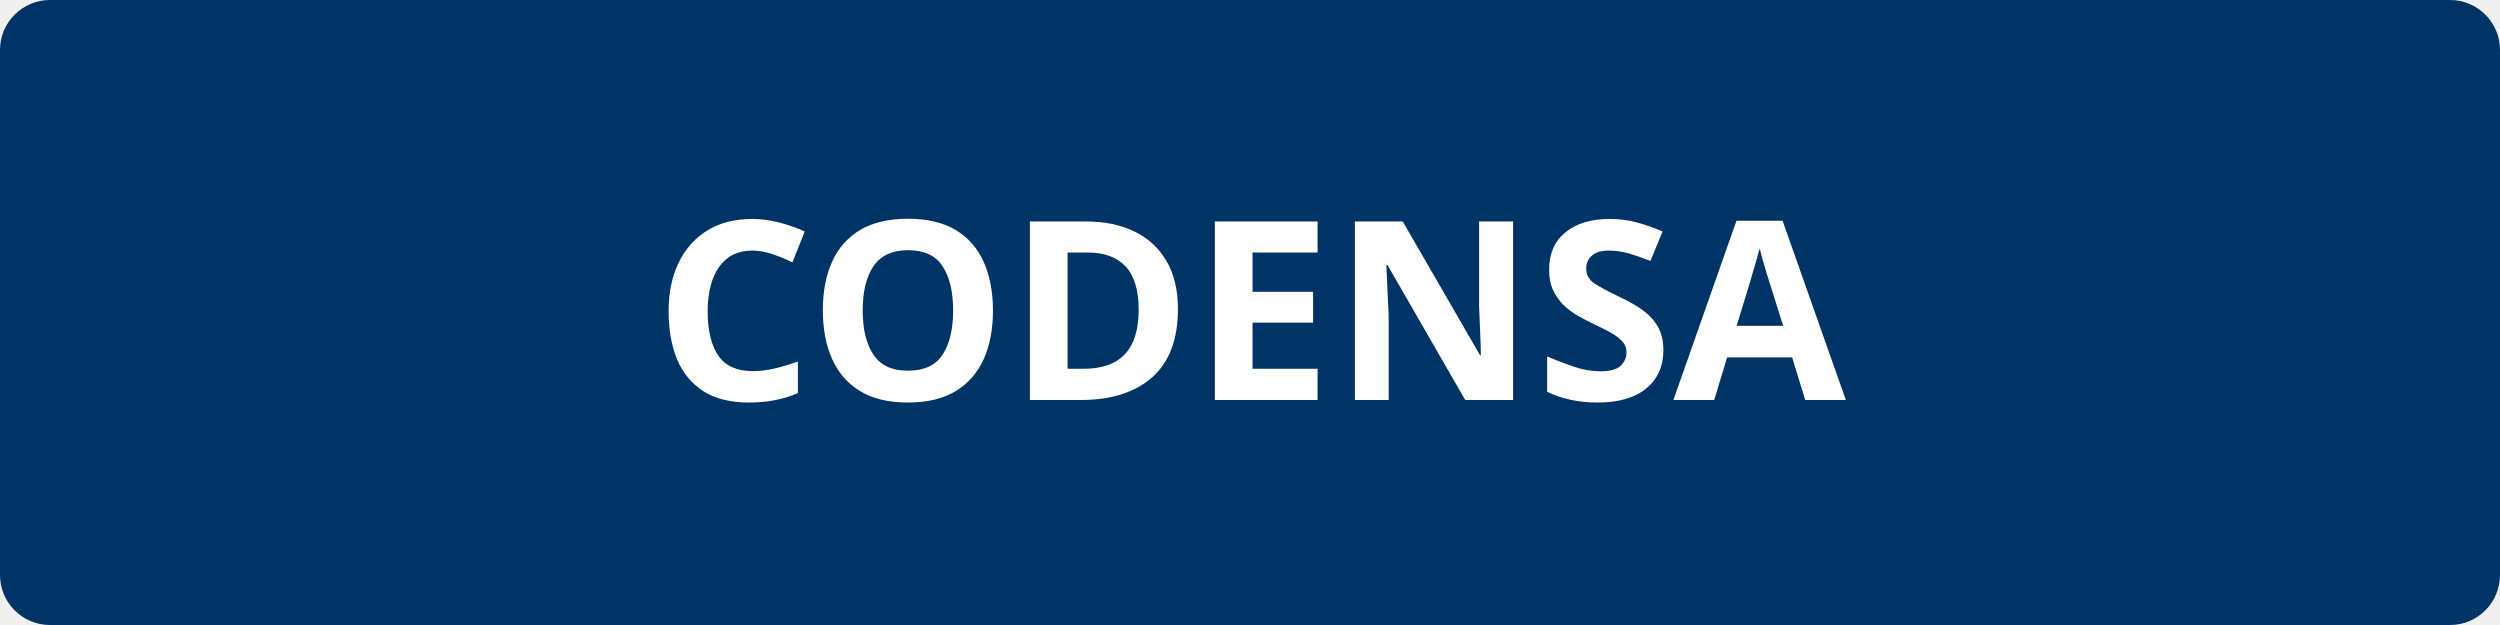
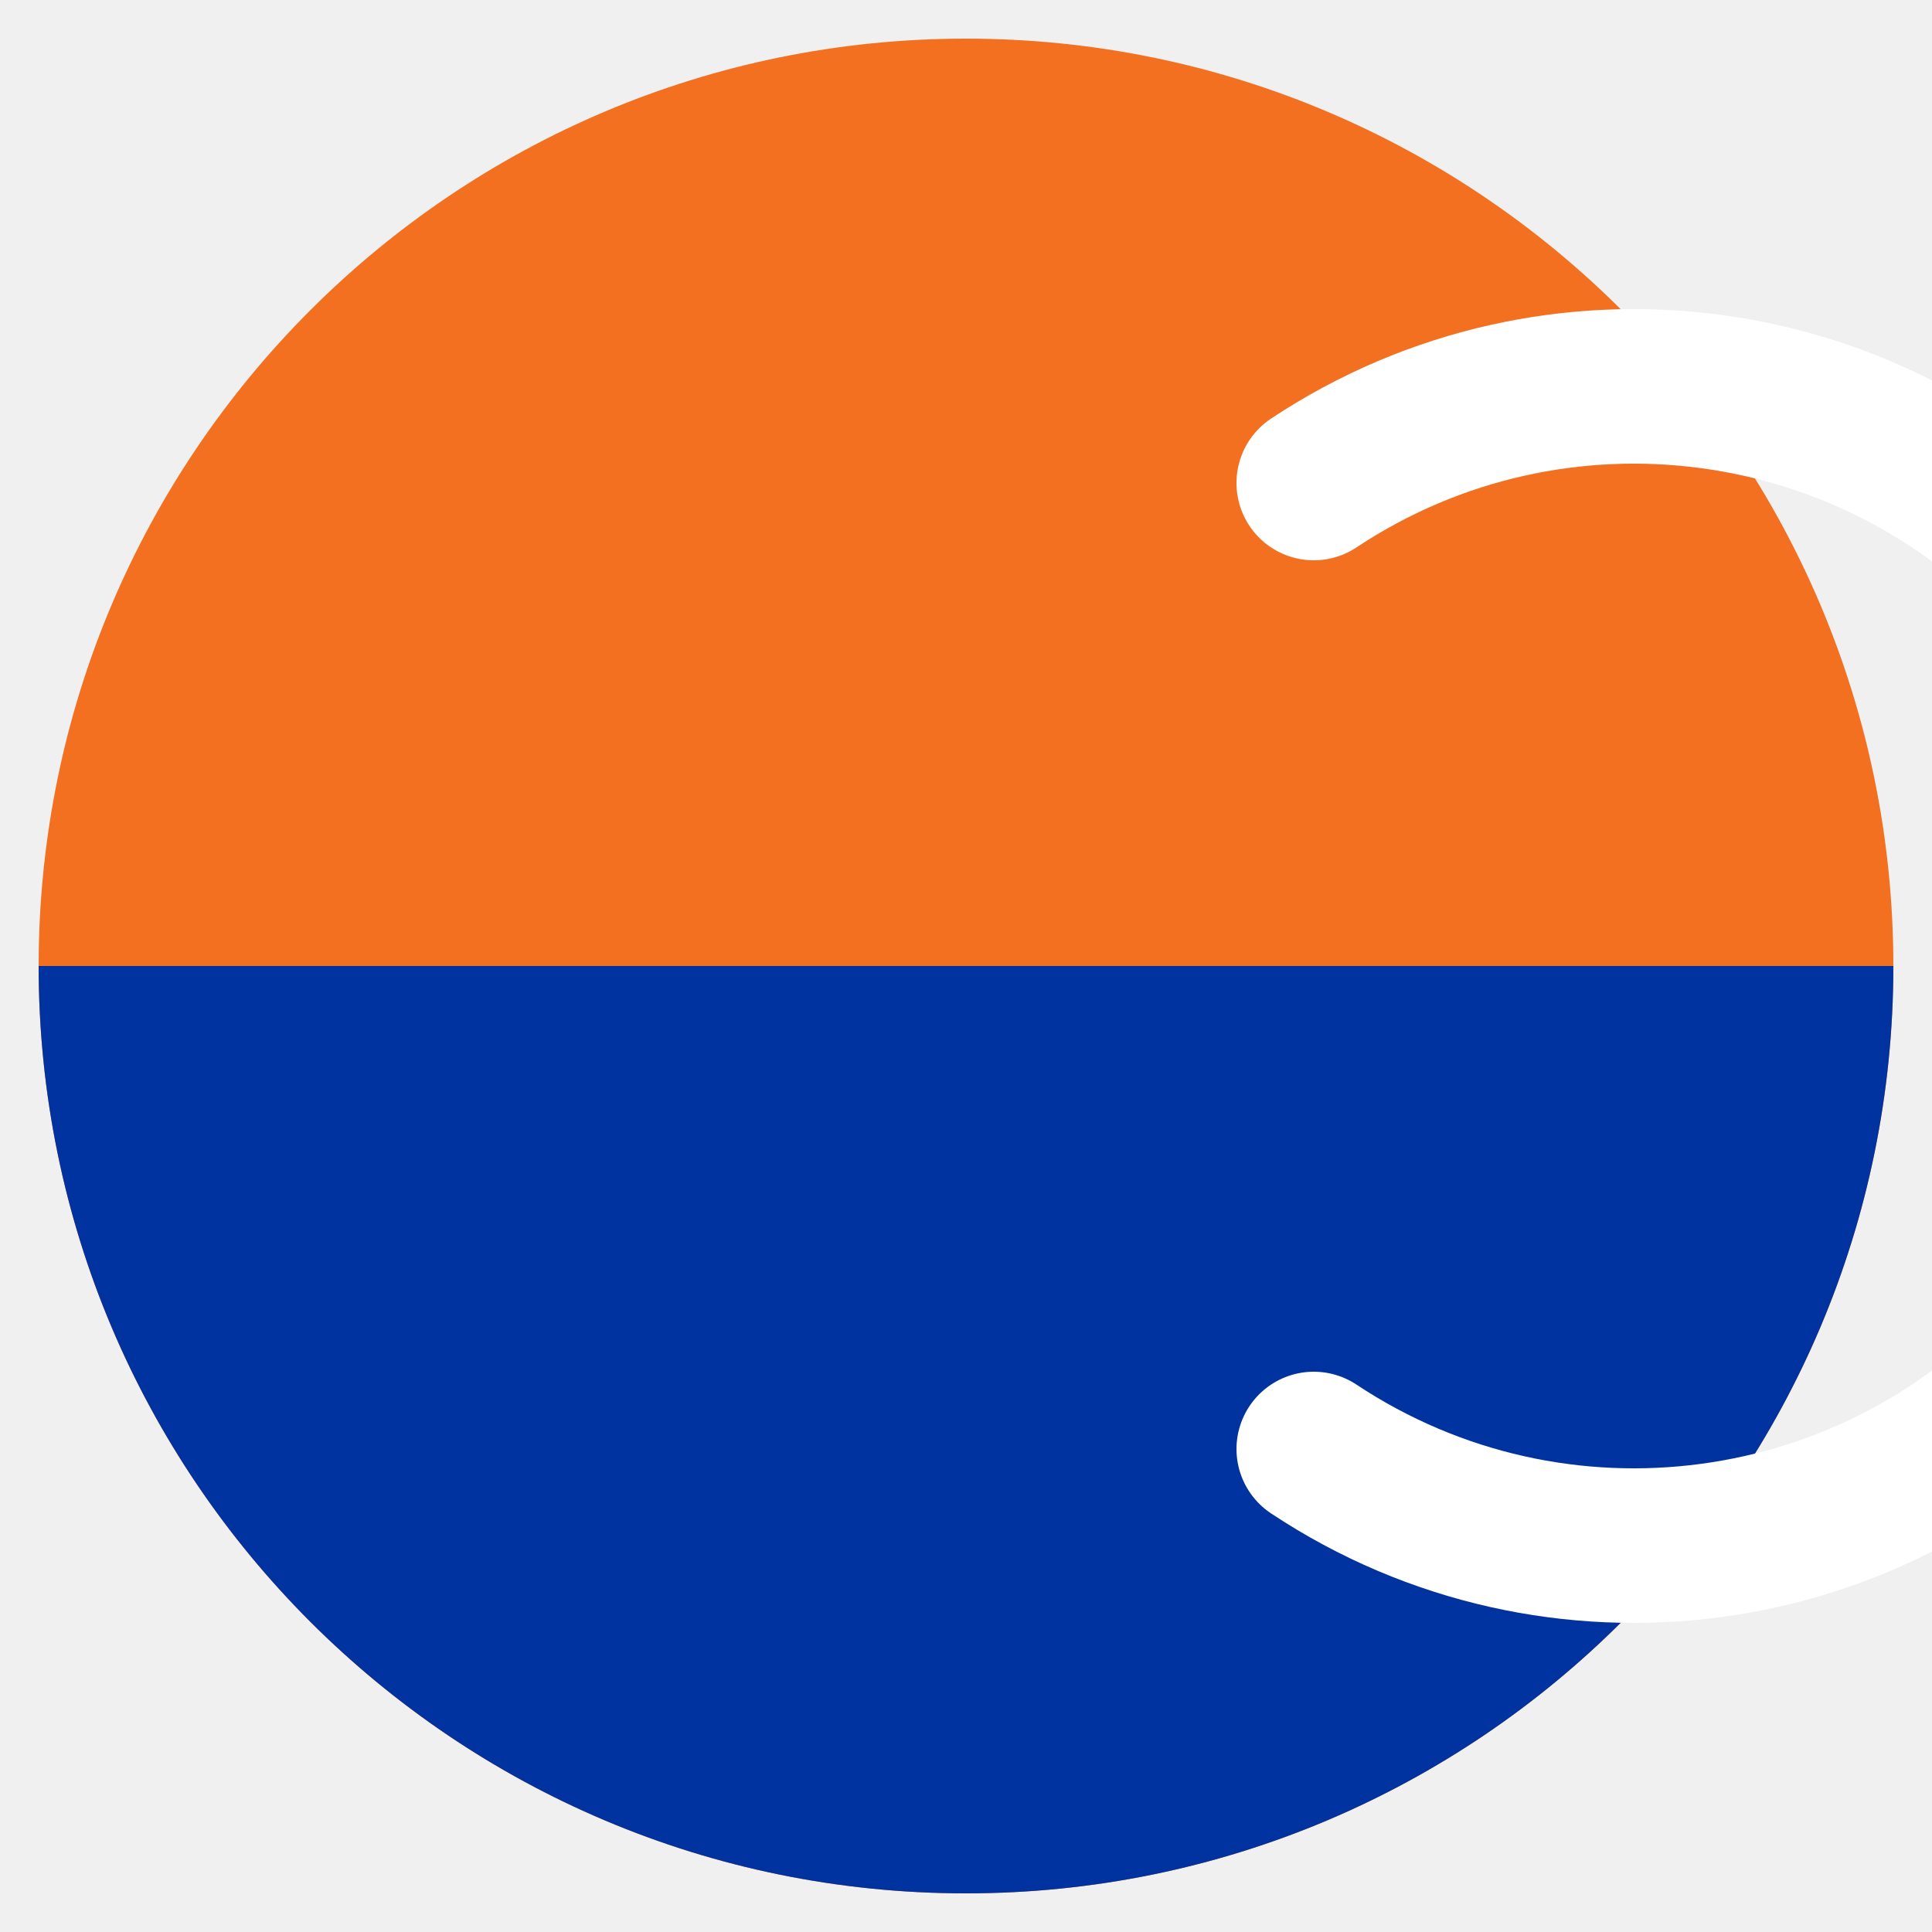
- <svg xmlns="http://www.w3.org/2000/svg" viewBox="0 0 200 50">
-   <rect width="200" height="50" rx="4" fill="#003366" />
-   <text x="100" y="32" text-anchor="middle" font-family="sans-serif" font-size="20" font-weight="bold" fill="white">CODENSA</text>
+ <svg xmlns="http://www.w3.org/2000/svg" viewBox="0 0 100 100">
+   <circle cx="50" cy="50" r="48" fill="#F37021" />
+   <path d="M 2 50 A 48 48 0 0 0 98 50 Z" fill="#0033A0" />
+   <path d="M 68 25 a 30 30 0 1 1 0 50" fill="none" stroke="white" stroke-width="8" stroke-linecap="round" />
</svg>
